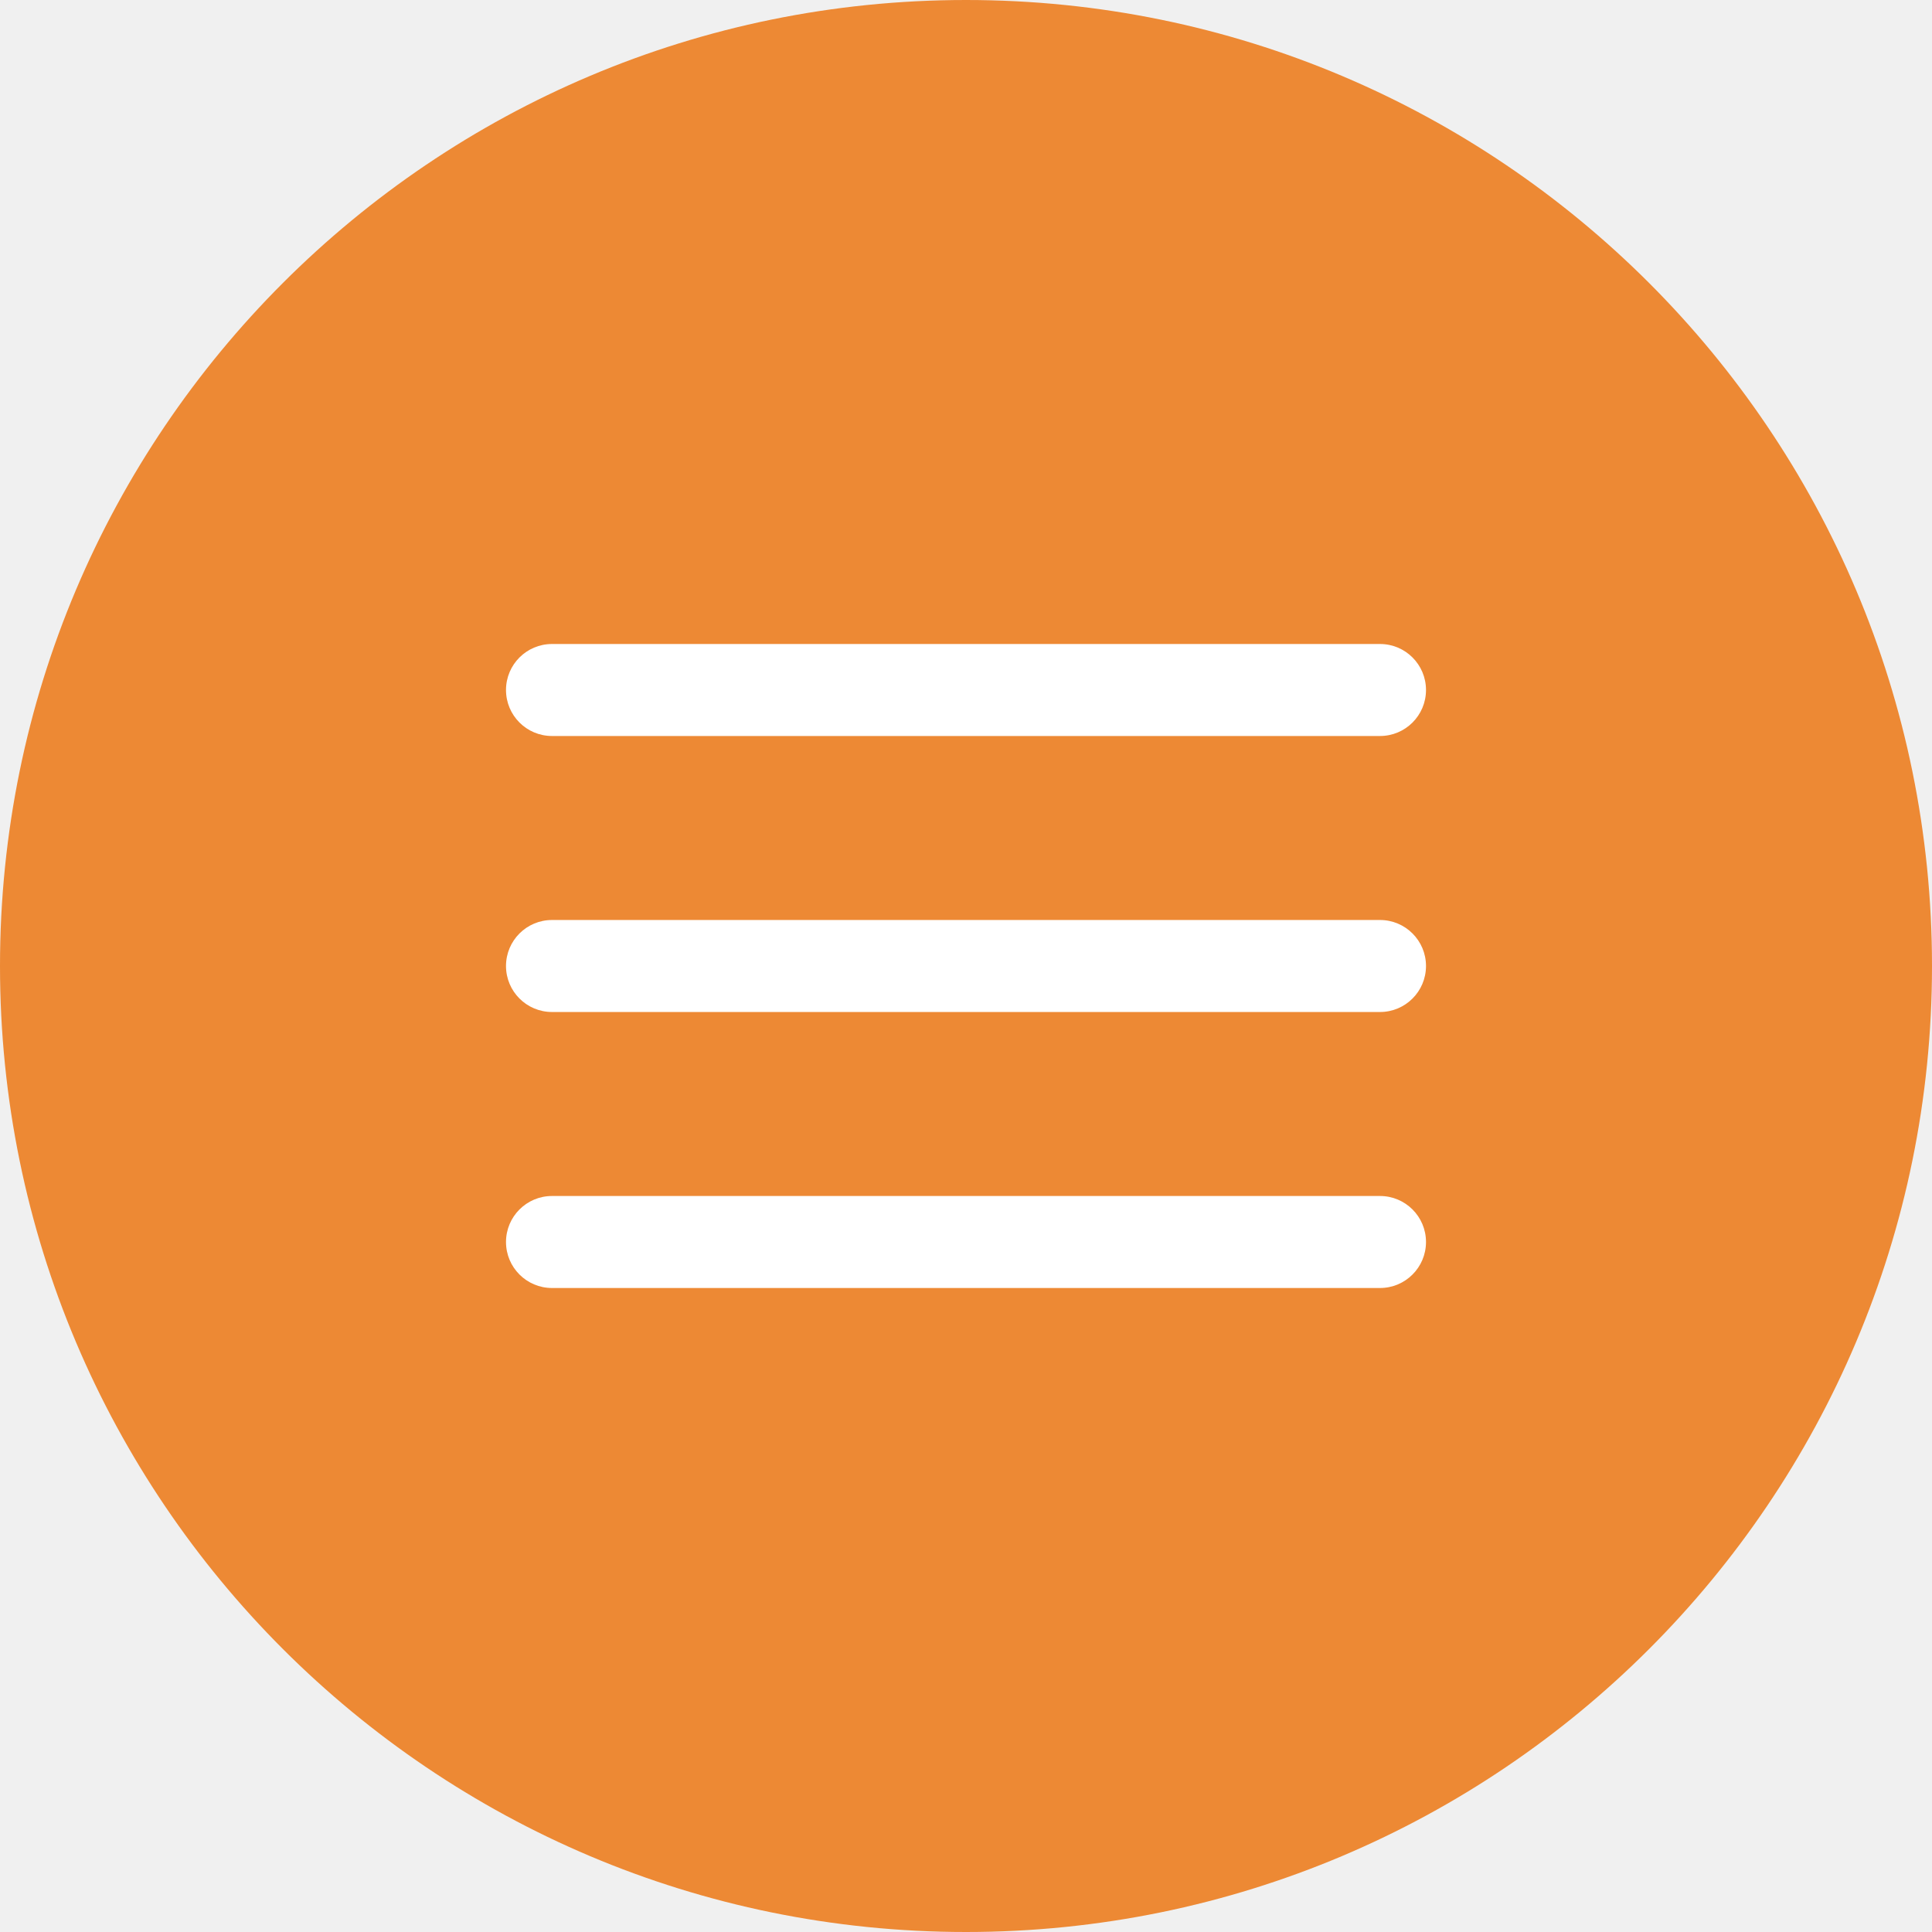
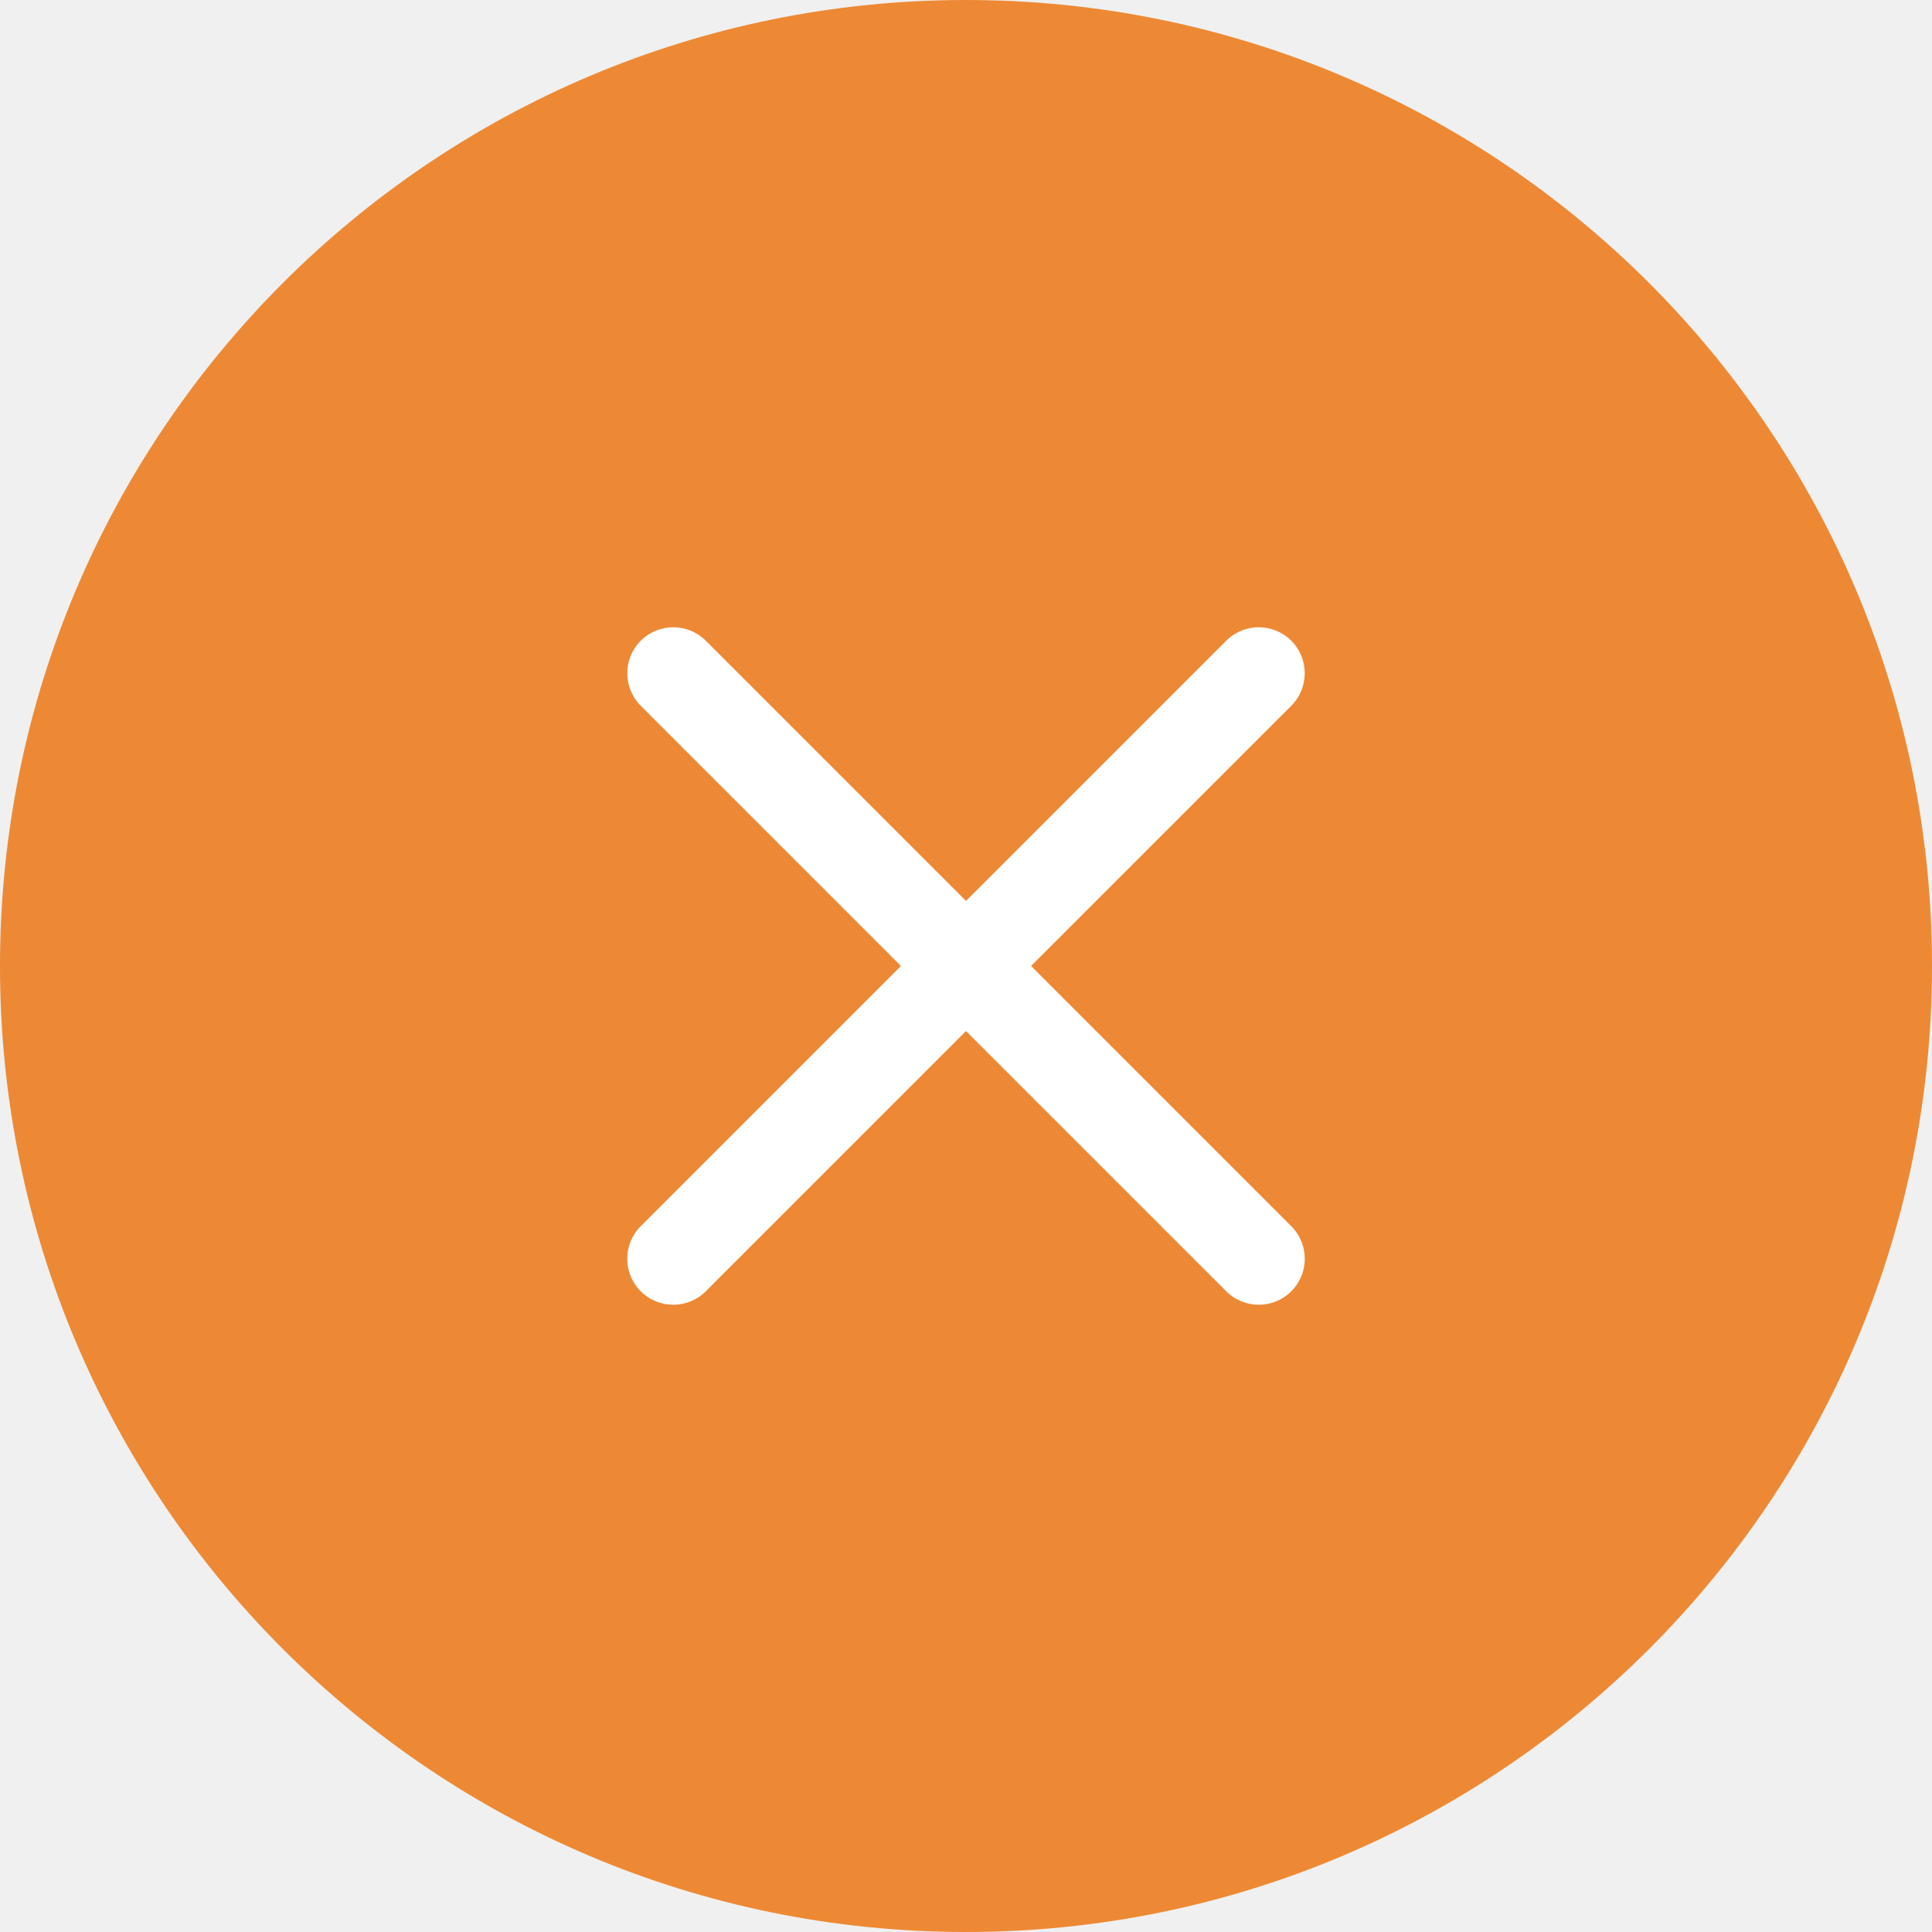
<svg xmlns="http://www.w3.org/2000/svg" width="42" height="42" viewBox="0 0 42 42">
-   <g id="グループ_408719" data-name="グループ 408719" transform="translate(-1361 -11)">
-     <rect id="長方形_48956" data-name="長方形 48956" width="42" height="42" rx="21" transform="translate(1361 11)" fill="#ed8934" />
-     <g id="グループ_404863" data-name="グループ 404863" transform="translate(1372.332 25)">
-       <rect id="長方形_48953" data-name="長方形 48953" width="20" height="2" rx="1" transform="translate(-0.332)" fill="#fff" />
-       <rect id="長方形_48954" data-name="長方形 48954" width="20" height="2" rx="1" transform="translate(-0.332 6)" fill="#fff" />
-       <rect id="長方形_48955" data-name="長方形 48955" width="20" height="2" rx="1" transform="translate(-0.332 12)" fill="#fff" />
+   <g transform="translate(-1361 -11)">
+     <rect width="42" height="42" rx="21" transform="translate(1361 11)" fill="#ed8934" />
+     <g transform="translate(1380.114 20.214) rotate(45)">
+       <rect width="20" height="2" rx="1" transform="translate(-0.332 6)" fill="#fff" />
+     </g>
+     <g transform="translate(1389.778 25.636) rotate(135)">
+       <g transform="translate(0 0)">
+         <rect width="20" height="2" rx="1" transform="translate(0 0)" fill="#fff" />
+       </g>
    </g>
  </g>
</svg>
